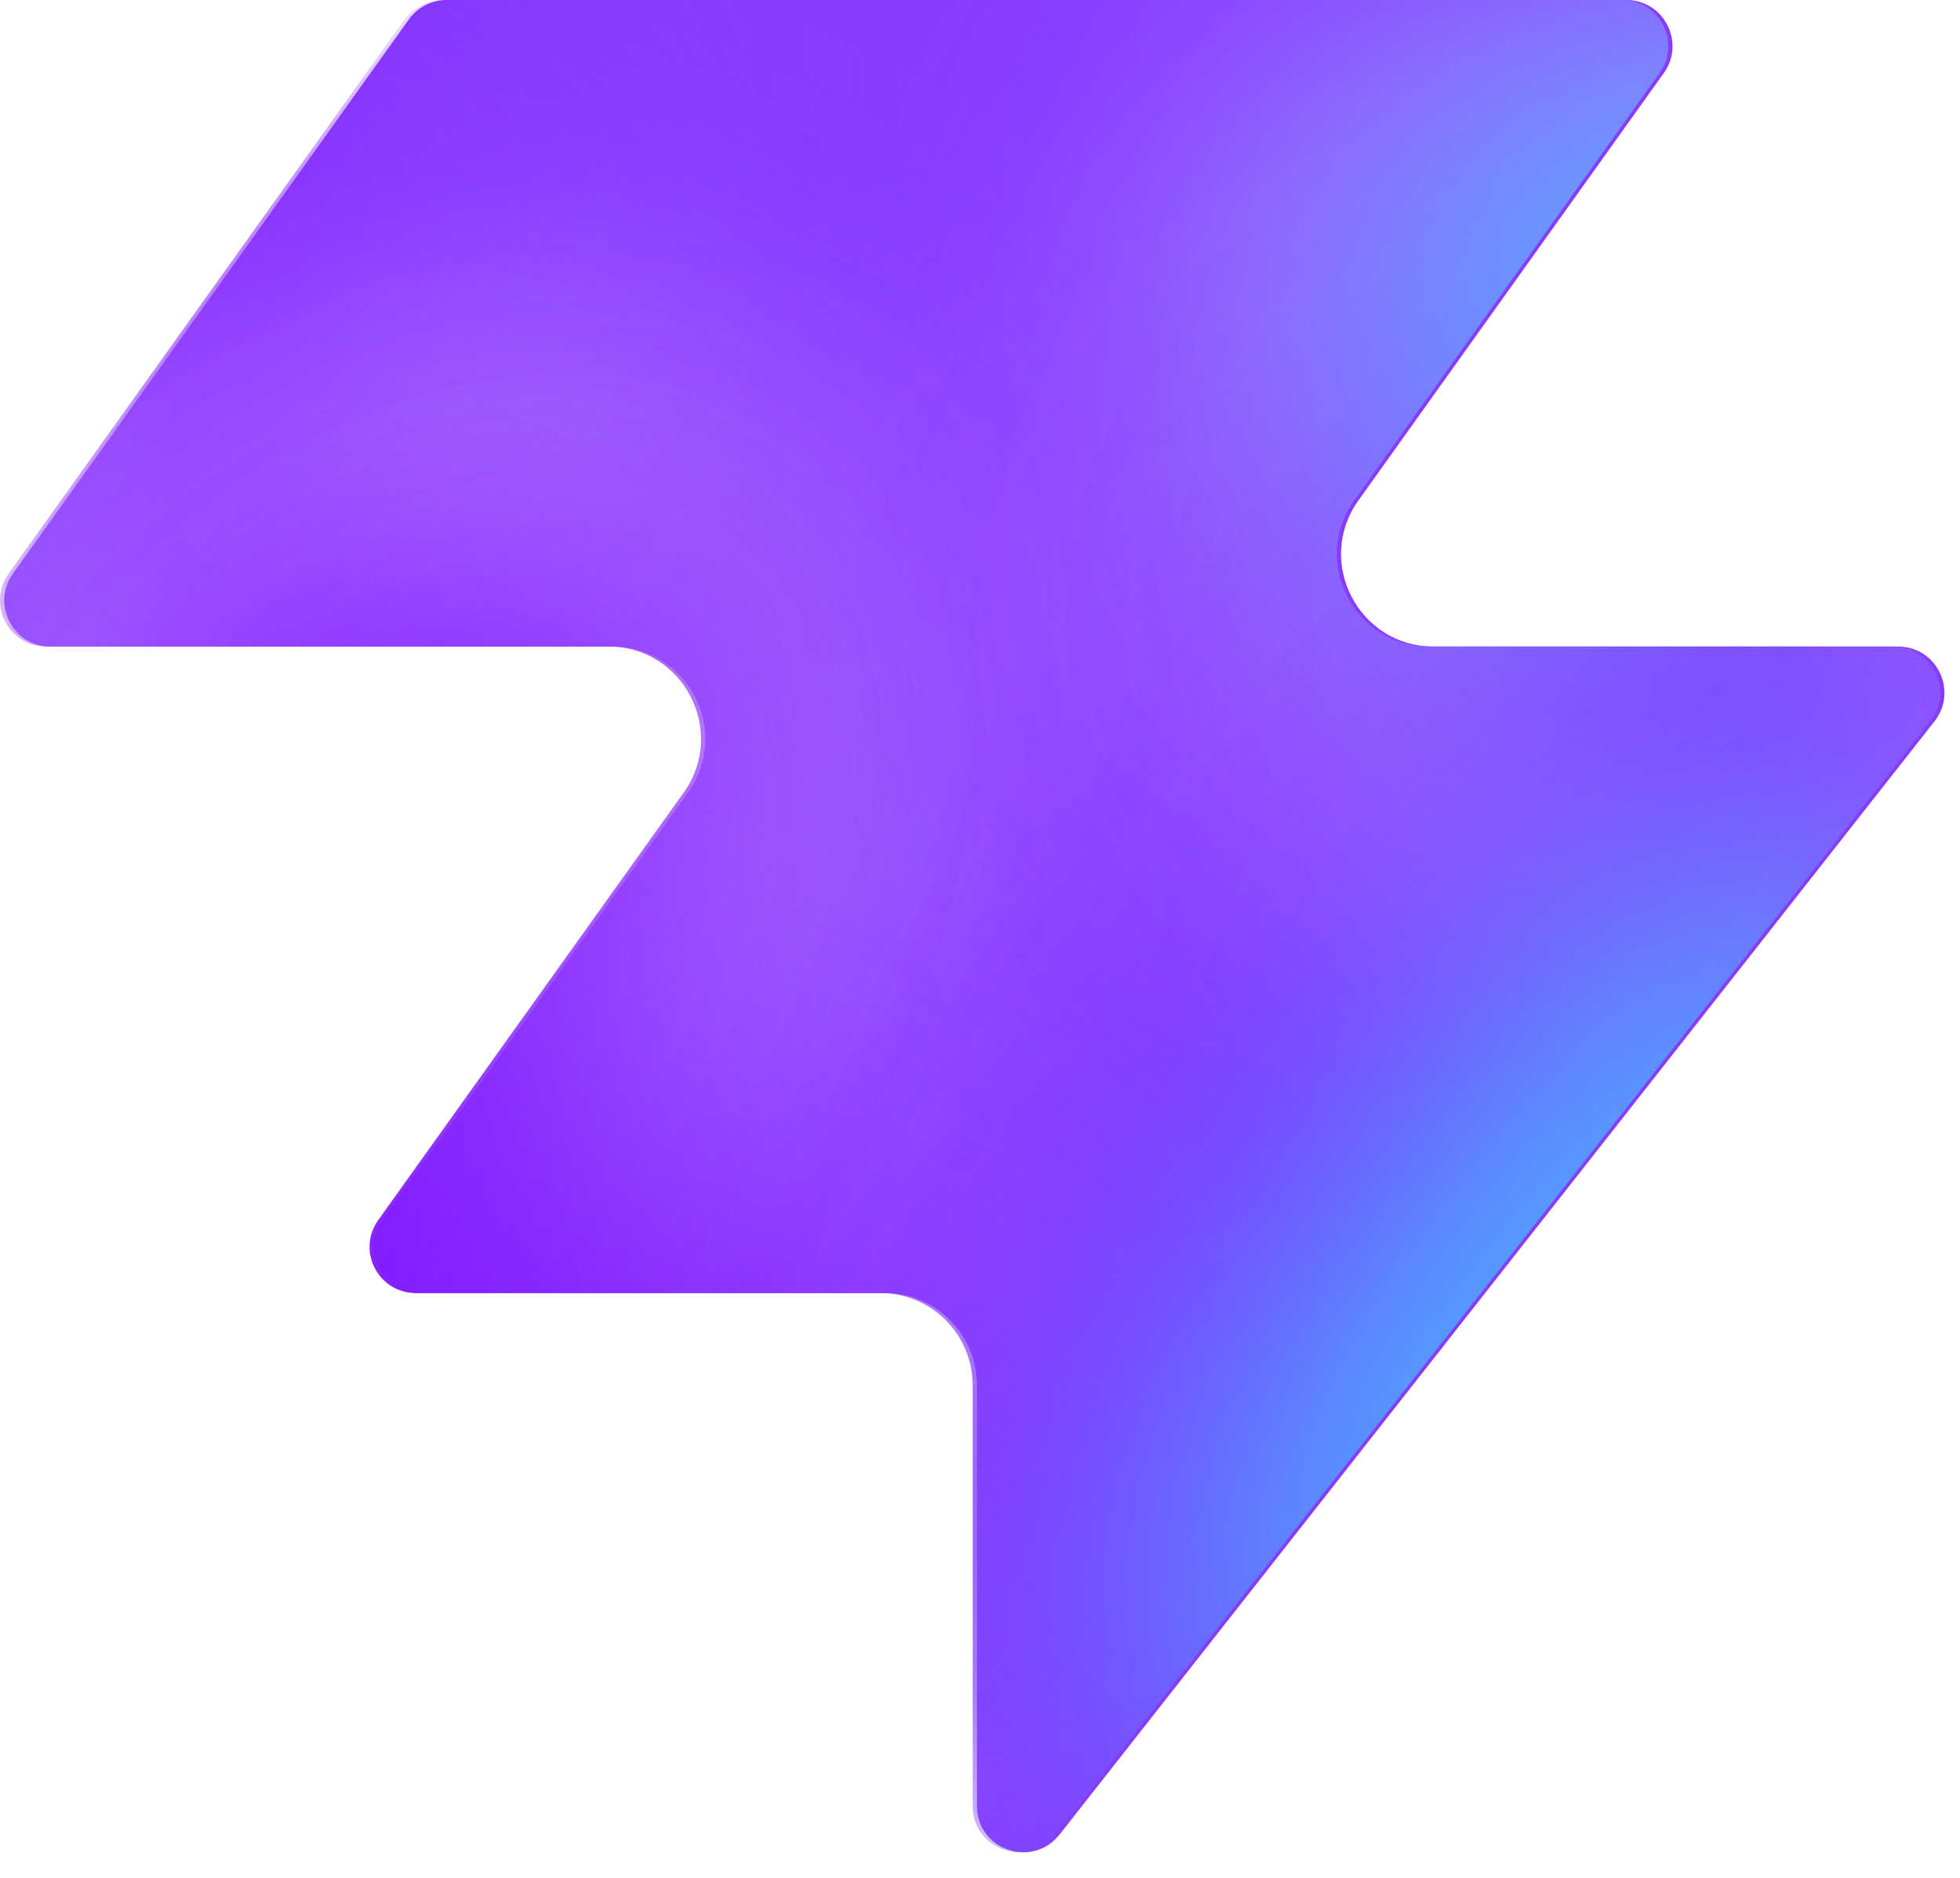
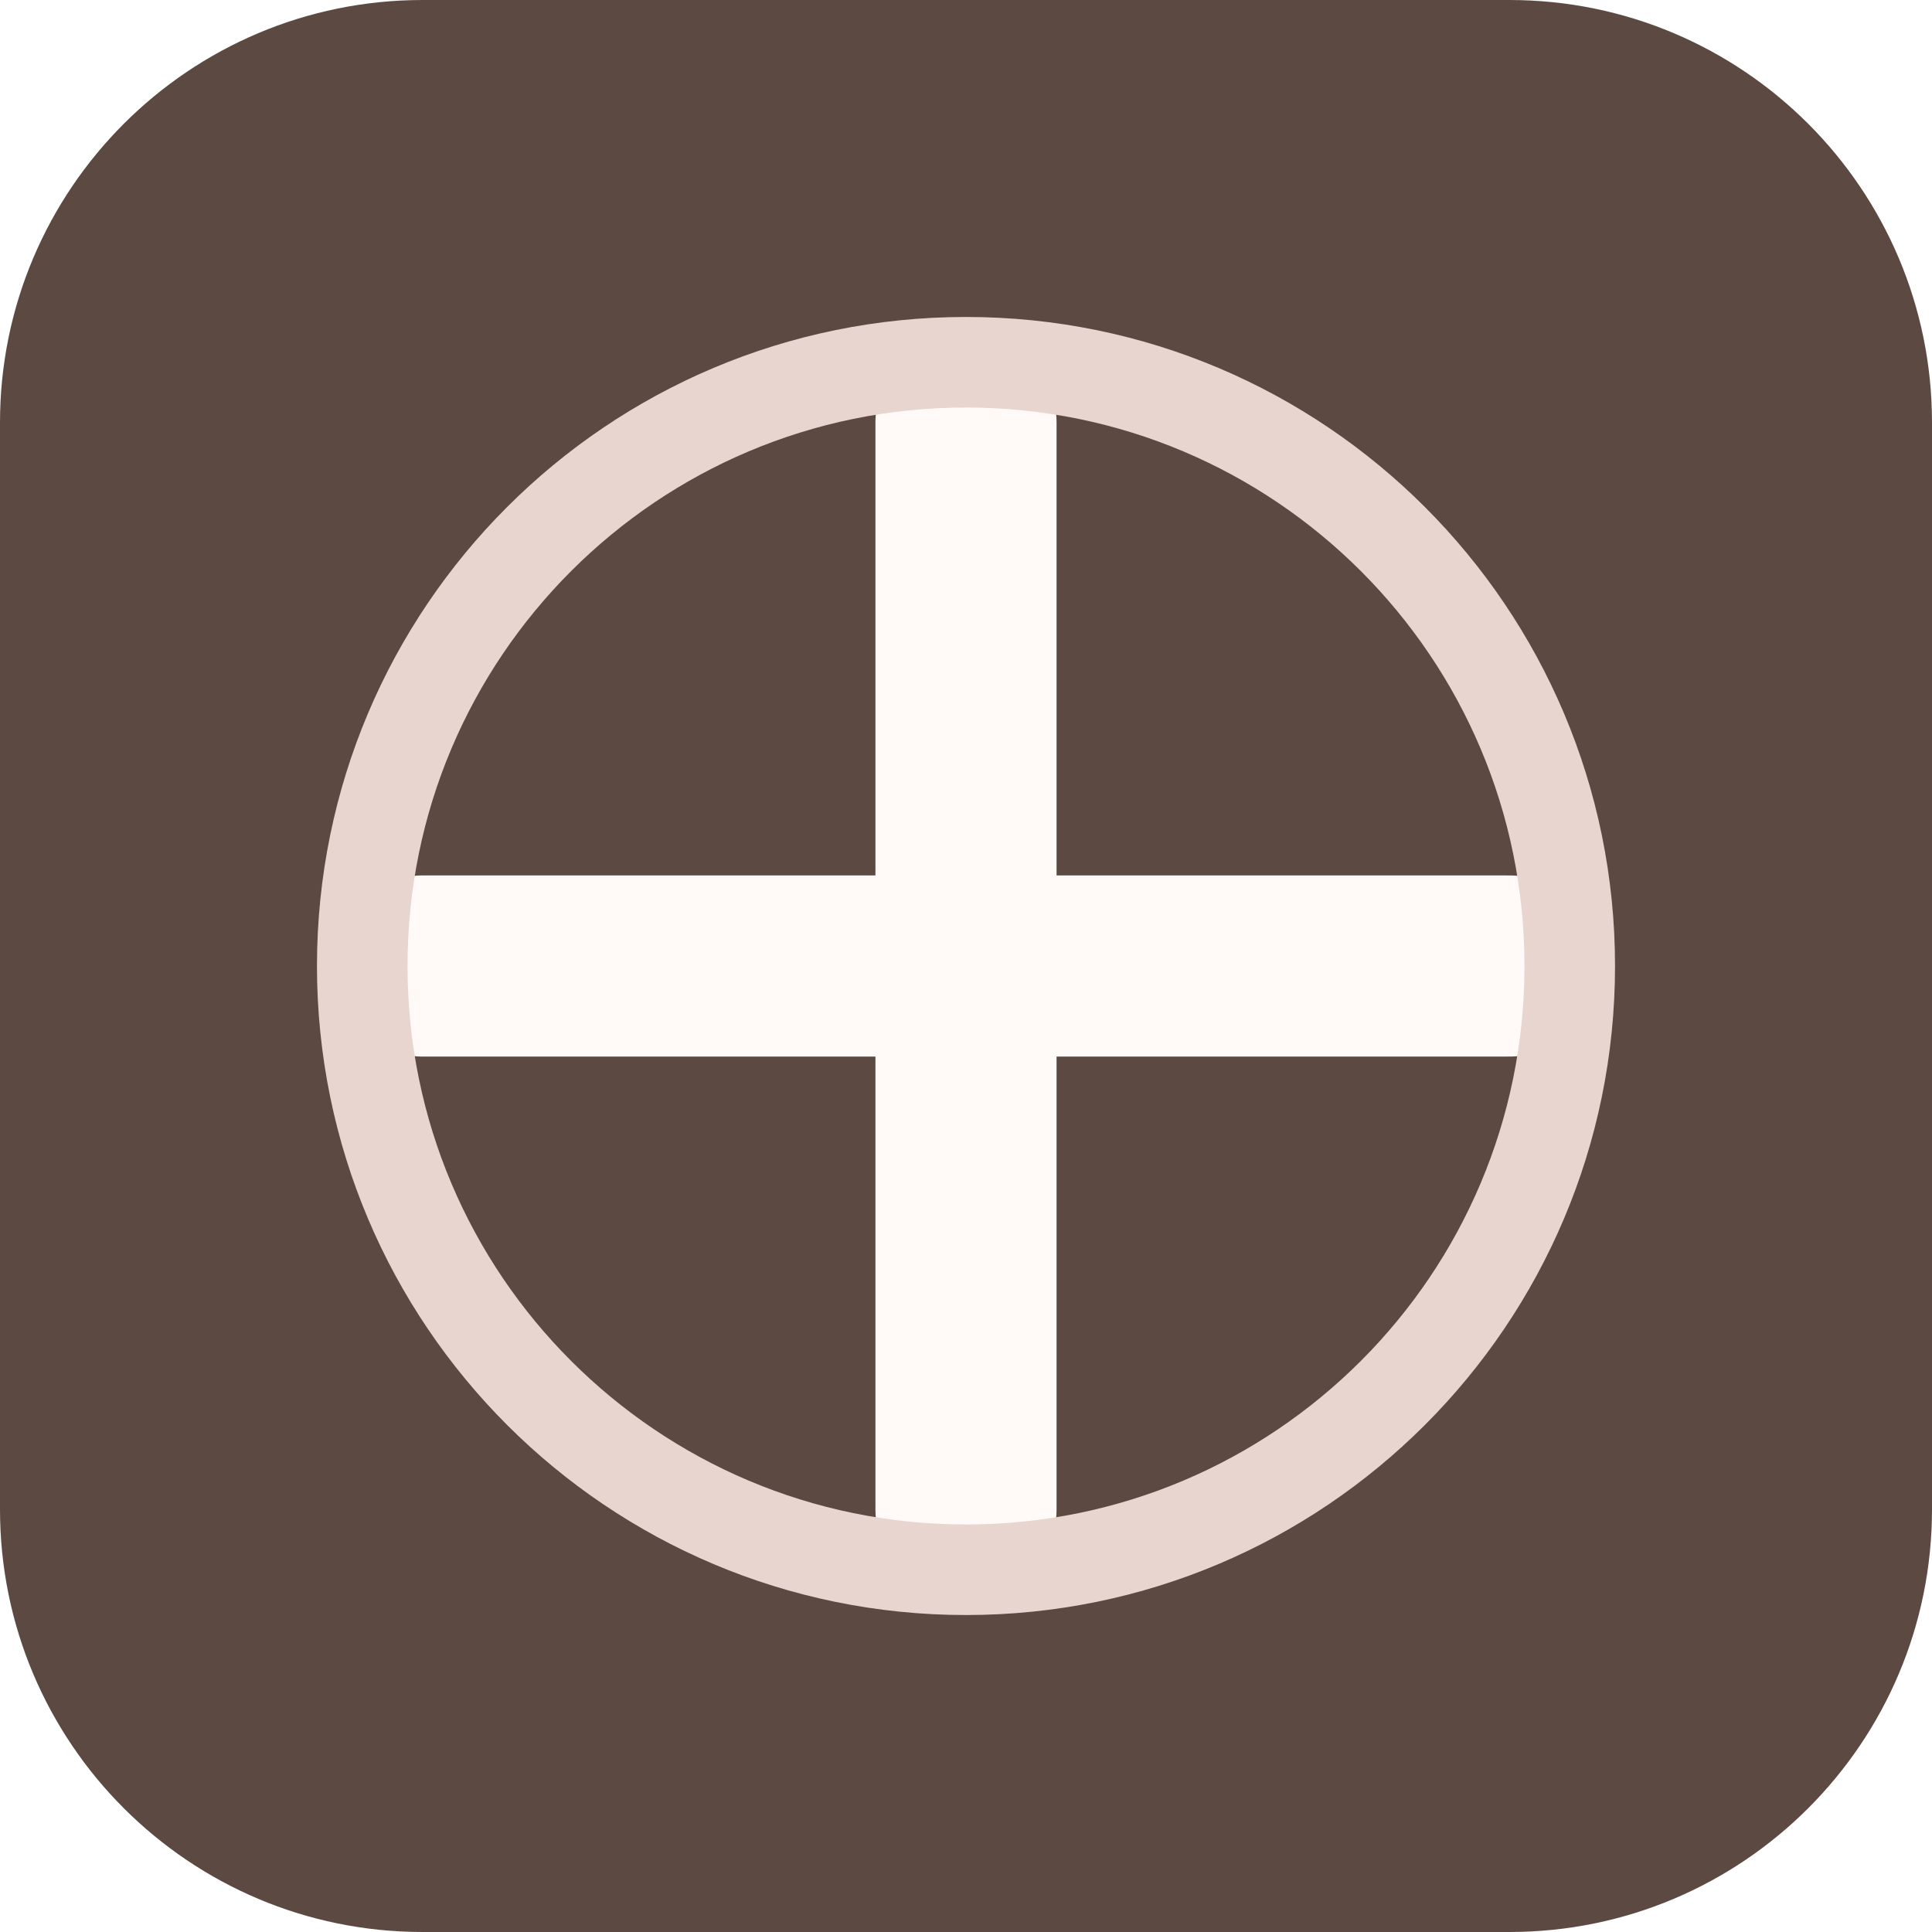
- <svg xmlns="http://www.w3.org/2000/svg" width="48" height="46" fill="none" viewBox="0 0 48 46">
-   <path fill="#863bff" d="M25.946 44.938c-.664.845-2.021.375-2.021-.698V33.937a2.26 2.26 0 0 0-2.262-2.262H10.287c-.92 0-1.456-1.04-.92-1.788l7.48-10.471c1.07-1.497 0-3.578-1.842-3.578H1.237c-.92 0-1.456-1.04-.92-1.788L10.013.474c.214-.297.556-.474.92-.474h28.894c.92 0 1.456 1.04.92 1.788l-7.48 10.471c-1.07 1.498 0 3.579 1.842 3.579h11.377c.943 0 1.473 1.088.89 1.83L25.947 44.94z" style="fill:#863bff;fill:color(display-p3 .525 .23 1);fill-opacity:1" />
-   <mask id="a" width="48" height="46" x="0" y="0" maskUnits="userSpaceOnUse" style="mask-type:alpha">
-     <path fill="#000" d="M25.842 44.938c-.664.844-2.021.375-2.021-.698V33.937a2.26 2.26 0 0 0-2.262-2.262H10.183c-.92 0-1.456-1.04-.92-1.788l7.48-10.471c1.07-1.498 0-3.579-1.842-3.579H1.133c-.92 0-1.456-1.04-.92-1.787L9.91.473c.214-.297.556-.474.92-.474h28.894c.92 0 1.456 1.04.92 1.788l-7.48 10.471c-1.07 1.498 0 3.578 1.842 3.578h11.377c.943 0 1.473 1.088.89 1.832L25.843 44.94z" style="fill:#000;fill-opacity:1" />
-   </mask>
-   <g mask="url(#a)">
-     <g filter="url(#b)">
-       <ellipse cx="5.508" cy="14.704" fill="#ede6ff" rx="5.508" ry="14.704" style="fill:#ede6ff;fill:color(display-p3 .927 .903 1);fill-opacity:1" transform="matrix(.00324 1 1 -.00324 -4.47 31.516)" />
-     </g>
-     <g filter="url(#c)">
-       <ellipse cx="10.399" cy="29.851" fill="#ede6ff" rx="10.399" ry="29.851" style="fill:#ede6ff;fill:color(display-p3 .927 .903 1);fill-opacity:1" transform="matrix(.00324 1 1 -.00324 -39.328 7.883)" />
-     </g>
-     <g filter="url(#d)">
-       <ellipse cx="5.508" cy="30.487" fill="#7e14ff" rx="5.508" ry="30.487" style="fill:#7e14ff;fill:color(display-p3 .492 .077 1);fill-opacity:1" transform="rotate(89.814 -25.913 -14.639)scale(1 -1)" />
-     </g>
-     <g filter="url(#e)">
-       <ellipse cx="5.508" cy="30.599" fill="#7e14ff" rx="5.508" ry="30.599" style="fill:#7e14ff;fill:color(display-p3 .492 .077 1);fill-opacity:1" transform="rotate(89.814 -32.644 -3.334)scale(1 -1)" />
-     </g>
-     <g filter="url(#f)">
-       <ellipse cx="5.508" cy="30.599" fill="#7e14ff" rx="5.508" ry="30.599" style="fill:#7e14ff;fill:color(display-p3 .492 .077 1);fill-opacity:1" transform="matrix(.00324 1 1 -.00324 -34.34 30.47)" />
-     </g>
-     <g filter="url(#g)">
-       <ellipse cx="14.072" cy="22.078" fill="#ede6ff" rx="14.072" ry="22.078" style="fill:#ede6ff;fill:color(display-p3 .927 .903 1);fill-opacity:1" transform="rotate(93.35 24.506 48.493)scale(-1 1)" />
-     </g>
-     <g filter="url(#h)">
-       <ellipse cx="3.47" cy="21.501" fill="#7e14ff" rx="3.47" ry="21.501" style="fill:#7e14ff;fill:color(display-p3 .492 .077 1);fill-opacity:1" transform="rotate(89.009 28.708 47.59)scale(-1 1)" />
-     </g>
-     <g filter="url(#i)">
-       <ellipse cx="3.47" cy="21.501" fill="#7e14ff" rx="3.47" ry="21.501" style="fill:#7e14ff;fill:color(display-p3 .492 .077 1);fill-opacity:1" transform="rotate(89.009 28.708 47.59)scale(-1 1)" />
-     </g>
-     <g filter="url(#j)">
-       <ellipse cx=".387" cy="8.972" fill="#7e14ff" rx="4.407" ry="29.108" style="fill:#7e14ff;fill:color(display-p3 .492 .077 1);fill-opacity:1" transform="rotate(39.51 .387 8.972)" />
-     </g>
-     <g filter="url(#k)">
-       <ellipse cx="47.523" cy="-6.092" fill="#7e14ff" rx="4.407" ry="29.108" style="fill:#7e14ff;fill:color(display-p3 .492 .077 1);fill-opacity:1" transform="rotate(37.892 47.523 -6.092)" />
-     </g>
-     <g filter="url(#l)">
-       <ellipse cx="41.412" cy="6.333" fill="#47bfff" rx="5.971" ry="9.665" style="fill:#47bfff;fill:color(display-p3 .28 .748 1);fill-opacity:1" transform="rotate(37.892 41.412 6.333)" />
-     </g>
-     <g filter="url(#m)">
-       <ellipse cx="-1.879" cy="38.332" fill="#7e14ff" rx="4.407" ry="29.108" style="fill:#7e14ff;fill:color(display-p3 .492 .077 1);fill-opacity:1" transform="rotate(37.892 -1.88 38.332)" />
-     </g>
-     <g filter="url(#n)">
-       <ellipse cx="-1.879" cy="38.332" fill="#7e14ff" rx="4.407" ry="29.108" style="fill:#7e14ff;fill:color(display-p3 .492 .077 1);fill-opacity:1" transform="rotate(37.892 -1.88 38.332)" />
-     </g>
-     <g filter="url(#o)">
-       <ellipse cx="35.651" cy="29.907" fill="#7e14ff" rx="4.407" ry="29.108" style="fill:#7e14ff;fill:color(display-p3 .492 .077 1);fill-opacity:1" transform="rotate(37.892 35.651 29.907)" />
-     </g>
-     <g filter="url(#p)">
-       <ellipse cx="38.418" cy="32.4" fill="#47bfff" rx="5.971" ry="15.297" style="fill:#47bfff;fill:color(display-p3 .28 .748 1);fill-opacity:1" transform="rotate(37.892 38.418 32.4)" />
-     </g>
-   </g>
-   <defs>
-     <filter id="b" width="60.045" height="41.654" x="-19.77" y="16.149" color-interpolation-filters="sRGB" filterUnits="userSpaceOnUse">
-       <feFlood flood-opacity="0" result="BackgroundImageFix" />
-       <feBlend in="SourceGraphic" in2="BackgroundImageFix" result="shape" />
-       <feGaussianBlur result="effect1_foregroundBlur_2002_17158" stdDeviation="7.659" />
-     </filter>
-     <filter id="c" width="90.34" height="51.437" x="-54.613" y="-7.533" color-interpolation-filters="sRGB" filterUnits="userSpaceOnUse">
-       <feFlood flood-opacity="0" result="BackgroundImageFix" />
-       <feBlend in="SourceGraphic" in2="BackgroundImageFix" result="shape" />
-       <feGaussianBlur result="effect1_foregroundBlur_2002_17158" stdDeviation="7.659" />
-     </filter>
-     <filter id="d" width="79.355" height="29.4" x="-49.64" y="2.03" color-interpolation-filters="sRGB" filterUnits="userSpaceOnUse">
-       <feFlood flood-opacity="0" result="BackgroundImageFix" />
-       <feBlend in="SourceGraphic" in2="BackgroundImageFix" result="shape" />
-       <feGaussianBlur result="effect1_foregroundBlur_2002_17158" stdDeviation="4.596" />
-     </filter>
-     <filter id="e" width="79.579" height="29.4" x="-45.045" y="20.029" color-interpolation-filters="sRGB" filterUnits="userSpaceOnUse">
-       <feFlood flood-opacity="0" result="BackgroundImageFix" />
-       <feBlend in="SourceGraphic" in2="BackgroundImageFix" result="shape" />
-       <feGaussianBlur result="effect1_foregroundBlur_2002_17158" stdDeviation="4.596" />
-     </filter>
-     <filter id="f" width="79.579" height="29.4" x="-43.513" y="21.178" color-interpolation-filters="sRGB" filterUnits="userSpaceOnUse">
-       <feFlood flood-opacity="0" result="BackgroundImageFix" />
-       <feBlend in="SourceGraphic" in2="BackgroundImageFix" result="shape" />
-       <feGaussianBlur result="effect1_foregroundBlur_2002_17158" stdDeviation="4.596" />
-     </filter>
-     <filter id="g" width="74.749" height="58.852" x="15.756" y="-17.901" color-interpolation-filters="sRGB" filterUnits="userSpaceOnUse">
-       <feFlood flood-opacity="0" result="BackgroundImageFix" />
-       <feBlend in="SourceGraphic" in2="BackgroundImageFix" result="shape" />
-       <feGaussianBlur result="effect1_foregroundBlur_2002_17158" stdDeviation="7.659" />
-     </filter>
-     <filter id="h" width="61.377" height="25.362" x="23.548" y="2.284" color-interpolation-filters="sRGB" filterUnits="userSpaceOnUse">
-       <feFlood flood-opacity="0" result="BackgroundImageFix" />
-       <feBlend in="SourceGraphic" in2="BackgroundImageFix" result="shape" />
-       <feGaussianBlur result="effect1_foregroundBlur_2002_17158" stdDeviation="4.596" />
-     </filter>
-     <filter id="i" width="61.377" height="25.362" x="23.548" y="2.284" color-interpolation-filters="sRGB" filterUnits="userSpaceOnUse">
-       <feFlood flood-opacity="0" result="BackgroundImageFix" />
-       <feBlend in="SourceGraphic" in2="BackgroundImageFix" result="shape" />
-       <feGaussianBlur result="effect1_foregroundBlur_2002_17158" stdDeviation="4.596" />
-     </filter>
-     <filter id="j" width="56.045" height="63.649" x="-27.636" y="-22.853" color-interpolation-filters="sRGB" filterUnits="userSpaceOnUse">
-       <feFlood flood-opacity="0" result="BackgroundImageFix" />
-       <feBlend in="SourceGraphic" in2="BackgroundImageFix" result="shape" />
-       <feGaussianBlur result="effect1_foregroundBlur_2002_17158" stdDeviation="4.596" />
-     </filter>
-     <filter id="k" width="54.814" height="64.646" x="20.116" y="-38.415" color-interpolation-filters="sRGB" filterUnits="userSpaceOnUse">
-       <feFlood flood-opacity="0" result="BackgroundImageFix" />
-       <feBlend in="SourceGraphic" in2="BackgroundImageFix" result="shape" />
-       <feGaussianBlur result="effect1_foregroundBlur_2002_17158" stdDeviation="4.596" />
-     </filter>
-     <filter id="l" width="33.541" height="35.313" x="24.641" y="-11.323" color-interpolation-filters="sRGB" filterUnits="userSpaceOnUse">
-       <feFlood flood-opacity="0" result="BackgroundImageFix" />
-       <feBlend in="SourceGraphic" in2="BackgroundImageFix" result="shape" />
-       <feGaussianBlur result="effect1_foregroundBlur_2002_17158" stdDeviation="4.596" />
-     </filter>
-     <filter id="m" width="54.814" height="64.646" x="-29.286" y="6.009" color-interpolation-filters="sRGB" filterUnits="userSpaceOnUse">
-       <feFlood flood-opacity="0" result="BackgroundImageFix" />
-       <feBlend in="SourceGraphic" in2="BackgroundImageFix" result="shape" />
-       <feGaussianBlur result="effect1_foregroundBlur_2002_17158" stdDeviation="4.596" />
-     </filter>
-     <filter id="n" width="54.814" height="64.646" x="-29.286" y="6.009" color-interpolation-filters="sRGB" filterUnits="userSpaceOnUse">
-       <feFlood flood-opacity="0" result="BackgroundImageFix" />
-       <feBlend in="SourceGraphic" in2="BackgroundImageFix" result="shape" />
-       <feGaussianBlur result="effect1_foregroundBlur_2002_17158" stdDeviation="4.596" />
-     </filter>
-     <filter id="o" width="54.814" height="64.646" x="8.244" y="-2.416" color-interpolation-filters="sRGB" filterUnits="userSpaceOnUse">
-       <feFlood flood-opacity="0" result="BackgroundImageFix" />
-       <feBlend in="SourceGraphic" in2="BackgroundImageFix" result="shape" />
-       <feGaussianBlur result="effect1_foregroundBlur_2002_17158" stdDeviation="4.596" />
-     </filter>
-     <filter id="p" width="39.409" height="43.623" x="18.713" y="10.588" color-interpolation-filters="sRGB" filterUnits="userSpaceOnUse">
-       <feFlood flood-opacity="0" result="BackgroundImageFix" />
-       <feBlend in="SourceGraphic" in2="BackgroundImageFix" result="shape" />
-       <feGaussianBlur result="effect1_foregroundBlur_2002_17158" stdDeviation="4.596" />
-     </filter>
-   </defs>
+ <svg xmlns="http://www.w3.org/2000/svg" viewBox="0 0 64 64" fill="none">
+   <rect width="64" height="64" rx="14" fill="#5c4a42" />
+   <path d="M32 14v36M14 32h36" stroke="#fffaf7" stroke-width="6" stroke-linecap="round" />
+   <circle cx="32" cy="32" r="20" stroke="#e8d5cf" stroke-width="3" fill="none" />
</svg>
